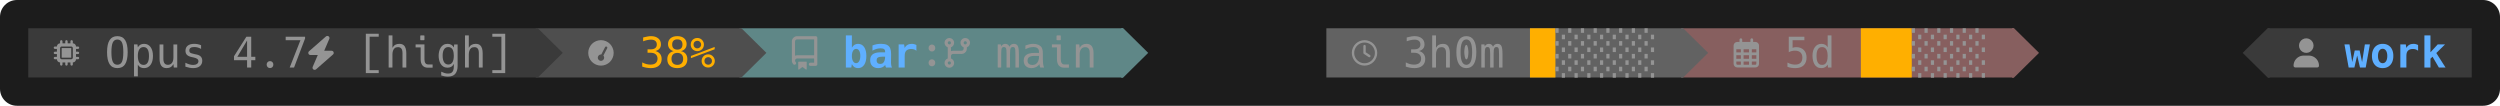
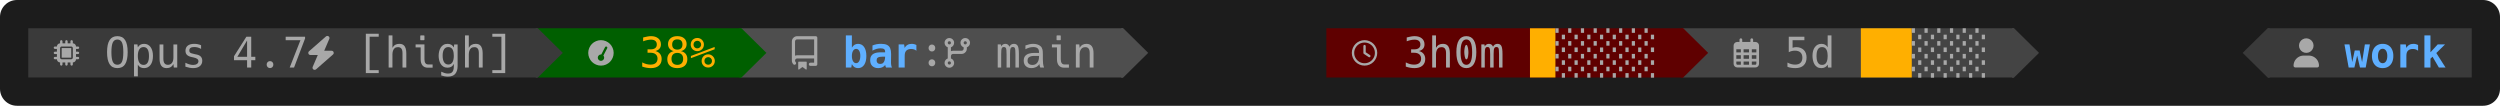
<svg xmlns="http://www.w3.org/2000/svg" width="884" height="37.4" viewBox="0 0 884 37.4" role="img" aria-label="Powerline skin with the gruvbox palette.">
  <rect width="100%" height="100%" rx="6" fill="#1c1c1c" />
  <rect x="10" y="10" width="180" height="17.4" fill="#3a3a3a" />
-   <rect x="190" y="10" width="72" height="17.4" fill="#4e4e4e" />
-   <rect x="262" y="10" width="135" height="17.4" fill="#5f8787" />
-   <rect x="469" y="10" width="126" height="17.4" fill="#626262" />
-   <rect x="595" y="10" width="117" height="17.4" fill="#875f5f" />
+   <rect x="190" y="10" width="72" height="17.4" fill="#005f00" />
+   <rect x="262" y="10" width="135" height="17.4" fill="#4e4e4e" />
+   <rect x="469" y="10" width="126" height="17.4" fill="#5f0000" />
+   <rect x="595" y="10" width="117" height="17.4" fill="#444444" />
  <rect x="802" y="10" width="72" height="17.4" fill="#3a3a3a" />
  <rect x="541" y="10" width="9" height="17.4" fill="#ffaf00" />
  <rect x="658" y="10" width="18" height="17.4" fill="#ffaf00" />
  <g transform="scale(7299.27e-6,-7299.27e-6)">
    <defs>
      <path id="g0" d="M424 1268V1172H559V1268Q559 1292 575 1309Q592 1326 616 1326Q640 1326 657 1309Q674 1292 674 1268V1172H809V1268Q809 1292 826 1309Q843 1326 867 1326Q891 1326 908 1309Q925 1292 925 1268V1172Q989 1172 1034 1126Q1079 1081 1079 1018H1175Q1199 1018 1216 1001Q1233 984 1232 960Q1232 936 1216 919Q1199 902 1175 902H1079V767H1175Q1199 767 1216 750Q1233 733 1232 709Q1232 685 1216 668Q1199 651 1175 652H1079V517H1175Q1199 517 1216 500Q1233 483 1232 458Q1232 434 1216 418Q1199 401 1175 401H1079Q1079 337 1033 292Q988 247 925 246V151Q925 127 908 109Q891 92 867 92Q843 92 826 109Q809 126 809 151V246H674V151Q674 127 657 109Q640 92 616 92Q592 92 575 109Q558 126 559 151V246H424V151Q424 127 407 109Q390 92 366 92Q342 92 325 109Q308 126 308 151V246Q245 246 200 292Q154 337 154 401H58Q34 401 17 418Q0 435 0 458Q0 482 17 500Q34 517 58 517H154V652H58Q34 652 17 668Q0 685 0 709Q0 733 17 750Q34 767 58 767H154V902H58Q34 902 17 919Q0 936 0 960Q0 984 17 1001Q34 1018 58 1018H154Q154 1081 199 1126Q244 1171 308 1172V1268Q308 1292 325 1309Q342 1326 366 1326Q390 1326 407 1309Q424 1292 424 1268ZM385 1018Q353 1018 331 995Q309 972 308 941V478Q308 446 331 424Q353 401 385 401H848Q880 401 902 424Q924 447 925 478V941Q925 973 902 995Q880 1018 848 1018ZM848 941V478H385V941Z" />
      <path id="g1" d="M616 -29Q363 -29 240 162Q117 352 117 745Q117 1138 241 1328Q366 1520 616 1520Q739 1520 834 1474Q929 1428 993 1328Q1116 1136 1116 745Q1116 355 993 163Q929 63 834 17Q739 -29 616 -29ZM616 135Q770 135 838 276Q905 413 905 745Q905 1077 838 1215Q770 1356 616 1356Q464 1356 396 1215Q328 1071 328 745Q328 420 396 276Q464 135 616 135Z" />
      <path id="g2" d="M190 1120H357L375 977Q471 1147 676 1147Q877 1147 992 990Q1108 833 1108 561Q1108 287 992 129Q875 -29 676 -29Q466 -29 375 141V-426H190ZM652 127Q915 127 915 559Q915 991 652 991Q517 991 446 879Q375 767 375 560Q375 352 446 240Q518 127 652 127Z" />
      <path id="g3" d="M536 -29Q195 -29 195 424V1118H379V424Q379 131 598 131Q726 131 796 224Q866 316 866 485V1118H1051V0H884L866 168Q766 -29 536 -29Z" />
      <path id="g4" d="M589 -29Q429 -29 213 41V231Q423 125 587 125Q704 125 774 174Q844 223 844 305Q844 376 786 420Q727 463 599 490L522 506Q364 538 290 612Q217 685 217 812Q217 973 327 1060Q437 1147 640 1147Q812 1147 973 1081V901Q816 993 645 993Q403 993 403 828Q403 774 424 742Q445 711 504 690Q563 668 678 645L752 631Q1030 576 1030 328Q1030 162 912 66Q794 -29 589 -29Z" />
      <path id="g5" d="M735 356H102V547L702 1493H936V520H1135V356H936V0H735ZM735 520V1309L264 520Z" />
      <path id="g6" d="M613 -27Q545 -27 498 20Q451 67 451 142Q451 217 498 264Q545 311 613 311Q681 311 728 264Q775 217 775 142Q775 67 728 20Q681 -27 613 -27Z" />
      <path id="g7" d="M854 1323H139V1493H1079V1407L545 0H334Z" />
      <path id="g8" d="M1020 1388 773 812H1131Q1163 812 1190 794Q1216 776 1227 746Q1238 716 1231 684Q1223 652 1199 632L378 -88Q350 -110 314 -112Q278 -114 249 -94Q219 -72 210 -38Q200 -2 215 32L462 606H104Q72 606 46 624Q20 642 8 674Q-3 704 5 734Q12 766 36 786L858 1506Q886 1528 921 1530Q956 1532 986 1511Q1016 1490 1025 1456Q1035 1420 1020 1388Z" />
      <path id="g9" d="M323 1636H947V1493H507V-127H947V-270H323Z" />
      <path id="g10" d="M195 1556H379V952Q480 1147 710 1147Q848 1147 922 1083Q995 1019 1023 916Q1051 813 1051 694V0H866V694Q866 845 813 916Q760 987 648 987Q544 987 486 936Q427 884 403 803Q379 722 379 633V0H195Z" />
      <path id="g11" d="M523 1323Q493 1323 493 1353V1526Q493 1556 523 1556H667Q697 1556 697 1526V1353Q697 1323 667 1323ZM859 -8Q694 -8 604 98Q513 205 513 398V976H268V1120H697V398Q697 276 743 212Q789 148 877 148H1092V-8Z" />
      <path id="g12" d="M599 -440Q518 -440 436 -425Q355 -410 276 -385V-203Q352 -239 436 -266Q521 -293 609 -293Q717 -293 777 -250Q837 -207 862 -130Q886 -54 886 45V178Q841 82 764 37Q687 -8 583 -8Q464 -8 381 43Q298 94 248 178Q197 263 174 366Q151 468 151 570Q151 672 174 774Q197 876 248 960Q299 1045 382 1096Q466 1147 586 1147Q687 1147 762 1105Q837 1063 886 971L904 1116H1070V72Q1070 -163 958 -302Q847 -440 599 -440ZM620 145Q751 145 818 254Q886 363 886 571Q886 638 876 711Q866 784 838 848Q811 911 758 951Q705 991 619 991Q486 991 416 885Q345 779 345 573Q345 365 417 255Q489 145 620 145Z" />
      <path id="g13" d="M286 -127H726V1492H286V1635H910V-270H286Z" />
      <path id="g14" d="M-73 1912H14L1233 710L14 -494H-73Z" />
      <path id="g15" d="M378 1277Q492 1326 617 1326Q742 1326 856 1277Q970 1228 1052 1145Q1134 1062 1183 948Q1232 834 1232 709Q1232 584 1183 470Q1134 356 1052 273Q970 190 856 141Q742 92 616 92Q492 92 378 141Q264 190 180 273Q98 356 49 470Q0 584 0 709Q0 834 49 948Q98 1062 180 1145Q262 1228 378 1277ZM772 478Q772 534 734 578L918 933Q930 955 922 977Q916 1000 894 1011Q872 1022 850 1015Q828 1008 816 987L632 631Q626 632 616 632Q554 632 509 587Q464 542 462 478Q462 414 508 369Q554 324 616 323Q680 323 726 369Q772 414 772 478Z" />
      <path id="g16" d="M566 -29Q518 -29 466 -24Q413 -20 359 -10Q313 -2 258 12Q203 26 149 45V249Q200 223 249 202Q298 181 350 167Q400 154 448 148Q497 141 547 141Q714 141 802 216Q891 292 891 429Q891 563 803 639Q715 715 561 715H407V881H561Q702 881 779 942Q856 1002 856 1115Q856 1228 784 1289Q714 1350 574 1350Q491 1350 393 1330Q297 1311 194 1270V1456Q316 1488 410 1504Q499 1520 579 1520Q684 1520 772 1493Q861 1466 927 1411Q1056 1304 1056 1122Q1056 1057 1038 1006Q1021 955 988 915Q920 834 788 799Q935 760 1013 661Q1054 609 1072 546Q1091 483 1091 411Q1091 207 954 89Q886 31 790 1Q693 -29 566 -29Z" />
      <path id="g17" d="M615 -29Q388 -29 260 83Q131 195 131 400Q131 559 211 660Q290 760 440 793Q379 808 327 839Q275 870 239 915Q201 962 184 1018Q166 1074 166 1137Q166 1310 287 1416Q346 1467 428 1494Q509 1520 616 1520Q825 1520 946 1416Q1067 1313 1067 1136Q1067 1004 996 916Q924 827 793 793Q944 760 1023 660Q1102 560 1102 402Q1102 297 1068 218Q1035 138 973 84Q843 -29 615 -29ZM616 868Q738 868 802 931Q866 994 866 1114Q866 1236 803 1300Q739 1364 616 1364Q495 1364 431 1300Q367 1236 367 1114Q367 994 431 931Q495 868 616 868ZM619 129Q752 129 826 206Q899 282 899 418Q899 492 880 545Q860 598 825 633Q750 709 616 709Q482 709 408 634Q334 558 334 421Q334 283 408 206Q484 129 619 129Z" />
      <path id="g18" d="M351 793Q283 793 225 818Q167 842 125 884Q33 976 33 1112Q33 1205 75 1278Q117 1350 190 1391Q262 1432 352 1432Q416 1432 475 1408Q533 1384 578 1339Q624 1293 648 1236Q672 1178 672 1113Q672 977 580 885Q538 843 479 818Q420 793 351 793ZM351 928Q428 928 483 981Q506 1004 522 1038Q537 1071 537 1113Q537 1189 483 1243Q427 1296 353 1296Q275 1296 222 1244Q168 1192 168 1112Q168 1033 221 980Q243 958 276 943Q309 928 351 928ZM42 560 1192 996V883L42 453ZM879 0Q743 0 651 92Q561 184 561 318Q561 412 603 484Q645 556 717 598Q789 639 879 639Q1010 639 1104 545Q1130 519 1147 492Q1164 465 1175 440Q1200 384 1200 319Q1200 256 1178 198Q1155 140 1107 92Q1012 0 879 0ZM879 135Q956 135 1010 189Q1063 242 1063 319Q1063 396 1009 450Q955 504 879 504Q802 504 749 451Q696 398 696 319Q696 241 749 188Q802 135 879 135Z" />
      <path id="g19" d="M0 1261Q0 1367 76 1442Q151 1517 257 1518H1156Q1188 1518 1210 1495Q1232 1473 1233 1441V156Q1233 124 1210 102Q1188 80 1156 79H899Q867 79 844 102Q822 124 822 156Q822 188 844 211Q866 233 899 234H1079V439H257Q214 439 185 409Q155 379 154 336Q154 294 184 264Q206 242 206 210Q206 178 183 156Q160 133 129 133Q97 133 74 156Q1 231 0 336V567Q0 798 0 1030ZM1079 1364H257Q214 1364 185 1334Q155 1304 154 1261V572Q203 593 256 593H257H463Q668 593 873 593H1079ZM308 259Q308 269 316 277Q324 285 334 285H694Q704 285 712 277Q720 269 719 259V-75Q719 -85 712 -93Q704 -101 694 -100Q685 -100 678 -95L663 -84Q648 -72 626 -56Q604 -40 582 -23Q560 -7 545 5L529 16Q522 21 514 22Q505 22 498 16L461 -12Q424 -40 387 -67L350 -95Q343 -100 334 -100Q323 -100 316 -93Q308 -85 308 -75Z" />
      <path id="g20" d="M740 -29Q535 -29 442 166L413 0H150V1556H442V961Q548 1147 740 1147Q928 1147 1036 992Q1143 836 1143 560Q1143 284 1036 128Q929 -29 740 -29ZM647 211Q739 211 794 306Q850 402 850 563Q850 720 796 812Q743 903 650 903Q555 903 498 808Q442 714 442 557Q442 400 498 306Q554 211 647 211Z" />
      <path id="g21" d="M484 -29Q310 -29 202 70Q95 170 95 357Q95 475 138 550Q180 624 254 665Q327 706 420 722Q513 737 615 737H818V786Q818 846 786 877Q755 908 706 919Q656 930 604 930Q498 930 400 901Q303 872 206 819V1069Q310 1111 412 1130Q515 1148 620 1148Q804 1148 911 1096Q1018 1043 1064 934Q1109 824 1109 655Q1109 616 1108 555Q1106 494 1106 433Q1106 379 1105 331Q1104 283 1104 250Q1104 221 1107 174Q1110 128 1121 80Q1132 32 1155 0H865Q846 32 837 60Q828 88 824 125Q765 46 676 8Q588 -29 484 -29ZM580 174Q672 174 724 224Q775 275 796 352Q818 428 818 506V526H701Q632 526 564 516Q496 507 452 470Q407 432 407 346Q407 264 452 219Q498 174 580 174Z" />
      <path id="g22" d="M241 1120H505L534 946Q577 1041 666 1094Q754 1147 873 1147Q996 1147 1101 1090V811Q1004 899 847 899Q720 899 641 841Q562 783 543 674Q538 648 536 611Q534 574 534 516V0H241Z" />
      <path id="g23" d="M620 776Q552 776 505 823Q458 870 458 945Q458 1020 505 1067Q552 1114 620 1114Q688 1114 735 1067Q782 1020 782 945Q782 870 735 823Q688 776 620 776ZM620 60Q552 60 505 107Q458 154 458 229Q458 304 505 351Q552 398 620 398Q688 398 735 351Q782 304 782 229Q782 154 735 107Q688 60 620 60Z" />
      <path id="g24" d="M771 1198Q771 1294 838 1360Q906 1428 1002 1428Q1098 1428 1165 1360Q1233 1292 1233 1198Q1233 1122 1190 1064Q1147 1004 1079 980V914Q1079 808 1003 734Q928 658 822 658H411Q368 658 339 628Q309 598 308 556V440Q376 416 420 356Q463 296 463 222Q463 126 395 58Q327 -10 232 -10Q136 -10 68 58Q0 126 0 222Q0 296 43 356Q86 416 154 440V980Q86 1004 43 1064Q0 1124 0 1198Q0 1294 68 1360Q136 1428 231 1428Q327 1428 395 1360Q463 1292 462 1198Q462 1122 420 1064Q377 1004 308 980V790Q357 812 411 812H514Q617 812 719 812H822Q865 812 895 842Q925 872 925 914V980Q857 1004 813 1064Q771 1122 771 1198ZM177 1142Q199 1120 231 1120Q263 1120 286 1142Q308 1164 308 1198Q308 1230 286 1252Q264 1274 231 1274Q199 1274 177 1252Q154 1230 154 1198Q154 1166 177 1142ZM947 1252Q925 1230 925 1198Q925 1166 947 1142Q969 1120 1002 1120Q1034 1120 1056 1142Q1078 1164 1079 1198Q1079 1230 1056 1252Q1034 1274 1002 1274Q970 1274 947 1252ZM177 276Q155 254 154 222Q154 190 177 166Q199 144 231 144Q263 144 286 166Q308 188 308 222Q308 254 286 276Q263 298 231 298Q199 298 177 276Z" />
      <path id="g25" d="M109 1120H260L276 1024Q344 1147 477 1147Q620 1147 676 1006Q744 1147 890 1147Q1026 1147 1080 1045Q1135 940 1135 649V0H967V641Q967 767 960 836Q954 905 940 938Q915 993 841 993Q765 993 736 933Q719 898 712 831Q705 764 705 641V0H537V641Q537 762 530 833Q523 904 508 937Q481 993 407 993Q333 993 306 934Q290 900 283 830Q276 761 276 641V0H109Z" />
      <path id="g26" d="M509 -29Q347 -29 242 64Q136 158 136 333Q136 478 206 560Q276 641 389 674Q502 707 630 707H877V736Q877 879 804 935Q732 991 601 991Q499 991 401 963Q303 935 218 885V1069Q310 1103 404 1125Q498 1147 596 1147Q696 1147 790 1120Q885 1092 954 1030Q1023 967 1046 862Q1062 788 1062 639V410Q1062 316 1072 202Q1083 88 1121 0H936Q919 39 909 84Q899 128 893 170Q834 69 730 20Q625 -29 509 -29ZM554 125Q668 125 740 181Q811 237 844 328Q877 418 877 522V563H644Q566 563 492 546Q417 528 368 479Q320 430 320 336Q320 230 385 178Q450 125 554 125Z" />
      <path id="g27" d="M195 1120H361L379 952Q480 1147 708 1147Q1051 1147 1051 694V0H866V694Q866 845 814 916Q761 987 651 987Q520 987 450 894Q379 802 379 633V0H195Z" />
      <path id="g28" d="M868 1143Q754 1210 616 1210Q480 1210 365 1143Q250 1076 184 960Q116 845 116 709Q116 573 184 458Q250 343 366 275Q480 208 616 208Q752 208 868 275Q984 342 1050 458Q1118 573 1118 709Q1118 845 1051 960Q984 1075 868 1143ZM378 1277Q492 1326 617 1326Q742 1326 856 1277Q970 1228 1052 1145Q1134 1062 1183 948Q1232 834 1232 709Q1232 584 1183 470Q1134 356 1052 273Q970 190 856 141Q742 92 616 92Q492 92 378 141Q264 190 180 273Q98 356 49 470Q0 584 0 709Q0 834 49 948Q98 1062 180 1145Q262 1228 378 1277ZM560 1036Q560 1060 576 1078Q592 1095 616 1095Q640 1095 657 1078Q674 1061 674 1036V740L880 603Q900 590 904 567Q910 544 896 523Q884 503 860 498Q836 493 816 507L584 661Q560 679 560 709Z" />
      <path id="g29" d="M616 -29Q376 -29 255 167Q133 364 133 745Q133 1127 255 1324Q376 1520 616 1520Q856 1520 978 1324Q1038 1228 1069 1084Q1100 941 1100 745Q1100 549 1069 406Q1038 263 978 167Q855 -29 616 -29ZM616 131Q759 131 828 283Q897 434 897 745Q897 1057 828 1207Q759 1360 616 1360Q475 1360 406 1208Q371 1133 354 1020Q336 906 336 745Q336 432 406 283Q476 131 616 131ZM618 396Q586 396 568 439Q551 482 539 540Q529 586 522 651Q516 716 516 750Q516 774 520 836Q524 898 536 953Q565 1096 614 1096Q642 1096 662 1058Q681 1020 695 950Q705 900 711 838Q717 776 717 742Q717 722 714 663Q710 604 700 542Q675 396 618 396Z" />
      <path id="g30" d="M0 1901H154V1680H0ZM617 1901H771V1680H617ZM309 1591H463V1370H309ZM925 1591H1080V1370H925ZM0 1280H154V1059H0ZM617 1280H771V1059H617ZM309 971H463V749H309ZM925 971H1080V749H925ZM0 660H154V438H0ZM617 660H771V438H617ZM309 350H463V129H309ZM925 350H1080V129H925ZM0 39H154V-182H0ZM617 39H771V-182H617ZM309 -271H463V-492H309ZM925 -271H1080V-492H925Z" />
      <path id="g31" d="M418 1348V1238H814V1348Q814 1376 834 1394Q854 1414 882 1414Q910 1414 928 1394Q946 1376 946 1348V1238H1058Q1130 1238 1181 1186Q1232 1134 1232 1062V1018V886V180Q1232 108 1181 56Q1130 4 1058 4H176Q104 4 52 56Q0 108 0 180V886V1018V1062Q0 1134 51 1186Q102 1238 176 1238H286V1348Q286 1376 306 1394Q324 1414 352 1414Q380 1414 400 1394Q418 1376 418 1348ZM132 886V732H352V886ZM132 598V422H352V598ZM484 598V422H748V598ZM882 598V422H1102V598ZM1102 732V886H882V732ZM1102 290H882V136H1058Q1076 136 1088 150Q1100 162 1102 180ZM748 290H484V136H748ZM352 290H132V180Q132 162 145 149Q158 136 176 136H352ZM748 732V886H484V732Z" />
      <path id="g32" d="M525 -29Q480 -29 424 -25Q369 -21 320 -13Q269 -5 226 7Q183 19 143 35V240Q237 190 328 166Q421 141 513 141Q688 141 776 229Q866 318 866 477Q866 564 841 626Q816 688 773 729Q731 769 665 793Q599 817 508 817Q430 817 354 799Q276 780 207 743V1493H963V1323H391V956Q434 972 478 980Q516 987 566 987Q687 987 779 950Q871 913 934 850Q1069 714 1069 481Q1069 242 928 106Q859 40 760 6Q660 -29 525 -29Z" />
      <path id="g33" d="M554 -29Q432 -29 349 23Q266 75 216 162Q167 249 145 354Q123 460 123 567Q123 835 240 991Q358 1147 558 1147Q656 1147 734 1106Q812 1064 858 977V1556H1042V0H876L858 141Q759 -29 554 -29ZM587 127Q674 127 728 168Q781 209 810 274Q838 340 848 416Q858 491 858 560Q858 628 848 703Q838 778 810 844Q781 909 728 950Q674 991 587 991Q499 991 446 950Q392 909 364 844Q337 778 327 703Q317 628 317 560Q317 492 327 416Q337 341 364 276Q392 210 446 168Q499 127 587 127Z" />
      <path id="g34" d="M1220 -494 1 710 1220 1912H1307V-494Z" />
      <path id="g35" d="M311 886Q264 966 264 1061Q264 1156 311 1238Q358 1320 440 1366Q521 1414 616 1414Q711 1414 793 1366Q874 1320 921 1239Q968 1158 969 1062Q969 966 921 886Q874 804 793 756Q711 710 616 710Q521 710 440 757Q359 804 311 886ZM490 578H742Q875 578 988 512Q1101 446 1167 334Q1233 220 1232 86Q1232 52 1209 28Q1185 4 1150 4H82Q48 4 24 28Q0 52 0 86Q0 220 66 334Q132 446 244 512Q357 578 490 578Z" />
      <path id="g36" d="M0 1120H244L377 262L498 827H735L854 262L989 1120H1233L1030 0H752L616 582L481 0H203Z" />
      <path id="g37" d="M616 -29Q457 -29 340 42Q224 114 161 246Q98 378 98 558Q98 738 162 870Q225 1003 342 1075Q460 1147 621 1147Q780 1147 895 1076Q1010 1006 1072 875Q1135 744 1135 564Q1135 381 1072 248Q1008 115 892 43Q776 -29 616 -29ZM617 209Q720 209 781 304Q842 398 842 559Q842 721 781 815Q720 909 617 909Q513 909 452 814Q391 720 391 559Q391 398 452 304Q513 209 617 209Z" />
      <path id="g38" d="M174 1556H467V739L819 1120H1174L750 702L1198 0H874L567 524L467 428V0H174Z" />
    </defs>
-     <g fill="#949494">
+     <g fill="#a8a8a8">
      <use href="#g0" x="2603" y="-3271" />
      <use href="#g1" x="5069" y="-3271" />
      <use href="#g2" x="6302" y="-3271" />
      <use href="#g3" x="7535" y="-3271" />
      <use href="#g4" x="8768" y="-3271" />
      <use href="#g5" x="11234" y="-3271" />
      <use href="#g6" x="12467" y="-3271" />
      <use href="#g7" x="13700" y="-3271" />
      <use href="#g8" x="14933" y="-3271" />
      <use href="#g9" x="17399" y="-3271" />
      <use href="#g10" x="18632" y="-3271" />
      <use href="#g11" x="19865" y="-3271" />
      <use href="#g12" x="21098" y="-3271" />
      <use href="#g10" x="22331" y="-3271" />
      <use href="#g13" x="23564" y="-3271" />
    </g>
    <g fill="#3a3a3a">
      <use href="#g14" x="26030" y="-3271" />
    </g>
-     <g fill="#949494">
+     <g fill="#a8a8a8">
      <use href="#g15" x="28496" y="-3271" />
    </g>
    <g fill="#ffaf00">
      <use href="#g16" x="30962" y="-3271" />
      <use href="#g17" x="32195" y="-3271" />
      <use href="#g18" x="33428" y="-3271" />
    </g>
-     <g fill="#4e4e4e">
+     <g fill="#005f00">
      <use href="#g14" x="35894" y="-3271" />
    </g>
-     <g fill="#949494">
+     <g fill="#a8a8a8">
      <use href="#g19" x="38360" y="-3271" />
    </g>
    <g fill="#5fafff">
      <use href="#g20" x="40826" y="-3271" />
      <use href="#g21" x="42059" y="-3271" />
      <use href="#g22" x="43292" y="-3271" />
    </g>
-     <g fill="#949494">
+     <g fill="#a8a8a8">
      <use href="#g23" x="44525" y="-3271" />
      <use href="#g24" x="45758" y="-3271" />
      <use href="#g25" x="48224" y="-3271" />
      <use href="#g26" x="49457" y="-3271" />
      <use href="#g11" x="50690" y="-3271" />
      <use href="#g27" x="51923" y="-3271" />
    </g>
-     <g fill="#5f8787">
+     <g fill="#4e4e4e">
      <use href="#g14" x="54389" y="-3271" />
    </g>
-     <g fill="#949494">
+     <g fill="#a8a8a8">
      <use href="#g28" x="65486" y="-3271" />
      <use href="#g16" x="67952" y="-3271" />
      <use href="#g10" x="69185" y="-3271" />
      <use href="#g29" x="70418" y="-3271" />
      <use href="#g25" x="71651" y="-3271" />
      <use href="#g30" x="75350" y="-3271" />
      <use href="#g30" x="76583" y="-3271" />
      <use href="#g30" x="77816" y="-3271" />
      <use href="#g30" x="79049" y="-3271" />
    </g>
-     <g fill="#626262">
+     <g fill="#5f0000">
      <use href="#g14" x="81515" y="-3271" />
    </g>
-     <g fill="#949494">
+     <g fill="#a8a8a8">
      <use href="#g31" x="83981" y="-3271" />
      <use href="#g32" x="86447" y="-3271" />
      <use href="#g33" x="87680" y="-3271" />
      <use href="#g30" x="92612" y="-3271" />
      <use href="#g30" x="93845" y="-3271" />
      <use href="#g30" x="95078" y="-3271" />
    </g>
-     <g fill="#875f5f">
+     <g fill="#444444">
      <use href="#g14" x="97544" y="-3271" />
    </g>
    <g fill="#3a3a3a">
      <use href="#g34" x="108641" y="-3271" />
    </g>
-     <g fill="#949494">
+     <g fill="#a8a8a8">
      <use href="#g35" x="111107" y="-3271" />
    </g>
    <g fill="#5fafff">
      <use href="#g36" x="113573" y="-3271" />
      <use href="#g37" x="114806" y="-3271" />
      <use href="#g22" x="116039" y="-3271" />
      <use href="#g38" x="117272" y="-3271" />
    </g>
  </g>
</svg>
